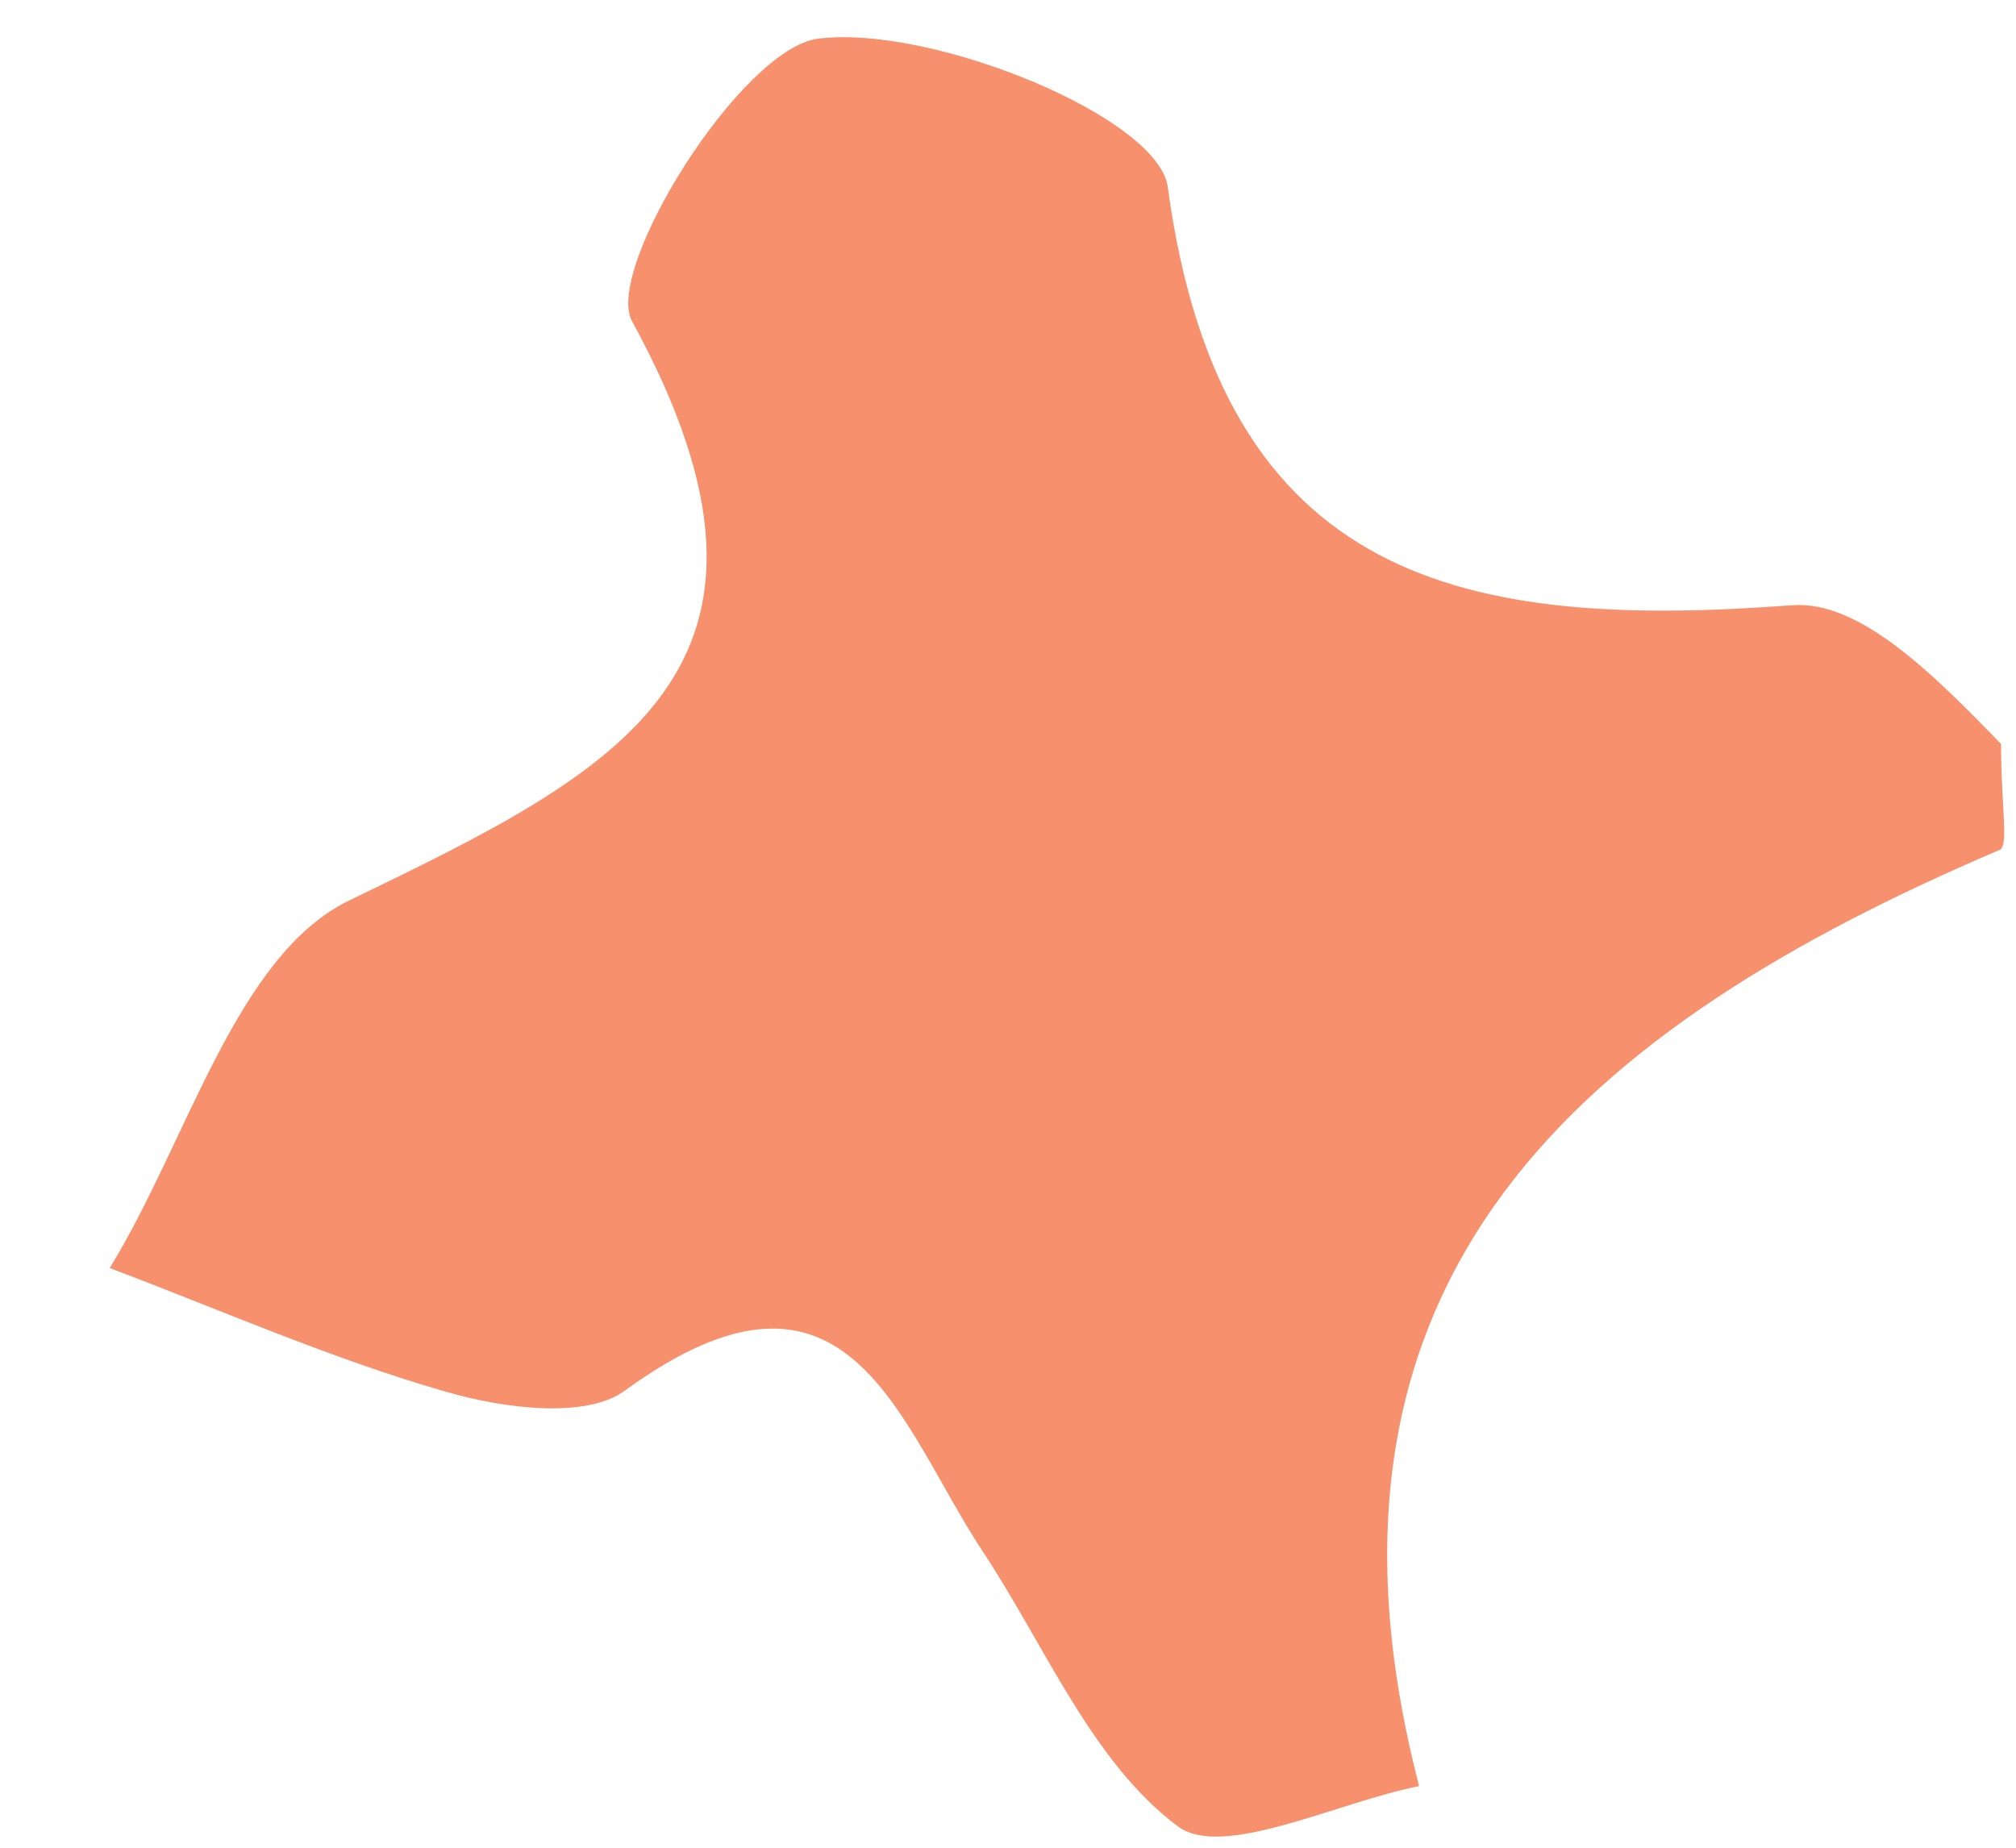
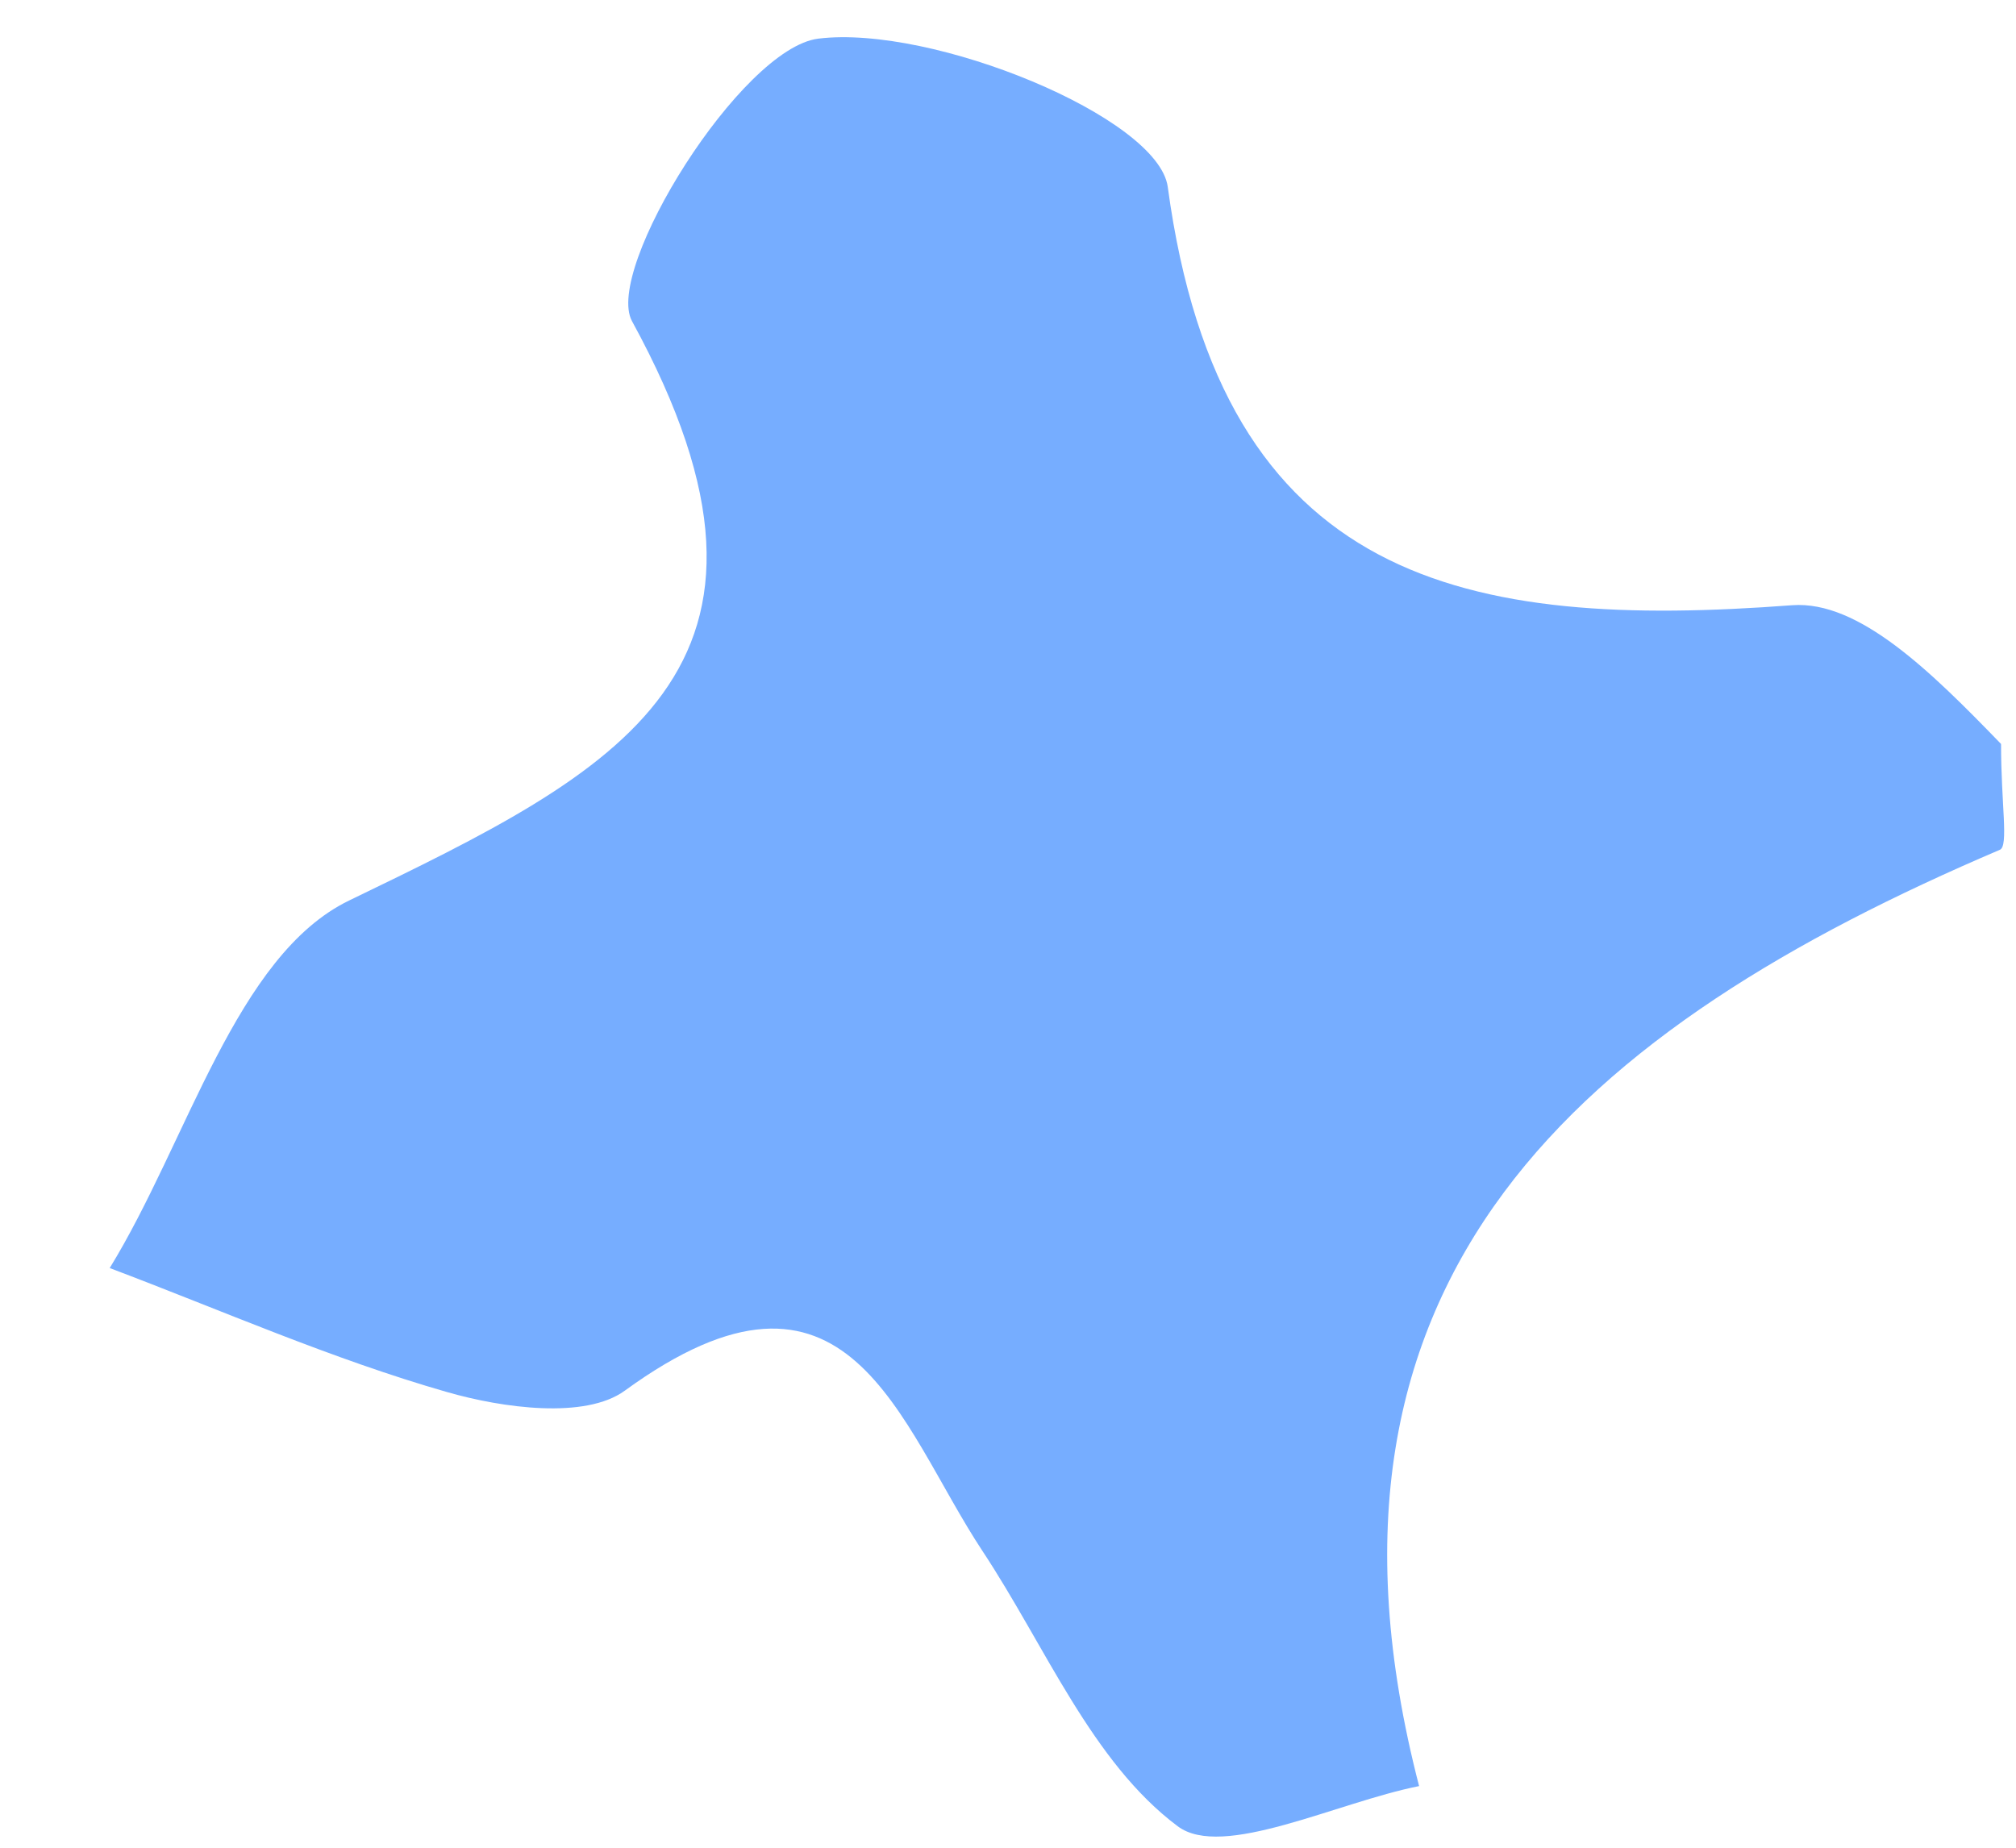
<svg xmlns="http://www.w3.org/2000/svg" width="12" height="11" viewBox="0 0 12 11" fill="none">
-   <path fill-rule="evenodd" clip-rule="evenodd" d="M11.911 4.429C11.911 4.788 11.957 5.037 11.904 5.059C9.432 6.114 7.657 7.583 8.447 10.633C7.955 10.731 7.276 11.072 7.01 10.872C6.499 10.49 6.222 9.799 5.849 9.235C5.346 8.474 5.054 7.307 3.719 8.279C3.484 8.45 2.993 8.383 2.66 8.287C1.976 8.091 1.32 7.801 0.653 7.549C1.116 6.796 1.405 5.687 2.078 5.361C3.672 4.59 4.901 3.996 3.762 1.912C3.594 1.604 4.411 0.287 4.871 0.23C5.549 0.146 6.895 0.698 6.951 1.113C7.271 3.48 8.734 3.749 10.668 3.603C11.065 3.574 11.495 3.999 11.911 4.429V4.429Z" fill="#F7906C" />
+   <path fill-rule="evenodd" clip-rule="evenodd" d="M11.911 4.429C11.911 4.788 11.957 5.037 11.904 5.059C9.432 6.114 7.657 7.583 8.447 10.633C7.955 10.731 7.276 11.072 7.01 10.872C6.499 10.49 6.222 9.799 5.849 9.235C5.346 8.474 5.054 7.307 3.719 8.279C3.484 8.45 2.993 8.383 2.66 8.287C1.976 8.091 1.32 7.801 0.653 7.549C1.116 6.796 1.405 5.687 2.078 5.361C3.672 4.59 4.901 3.996 3.762 1.912C3.594 1.604 4.411 0.287 4.871 0.23C5.549 0.146 6.895 0.698 6.951 1.113C7.271 3.48 8.734 3.749 10.668 3.603C11.065 3.574 11.495 3.999 11.911 4.429V4.429Z" fill="#76adff" />
</svg>
